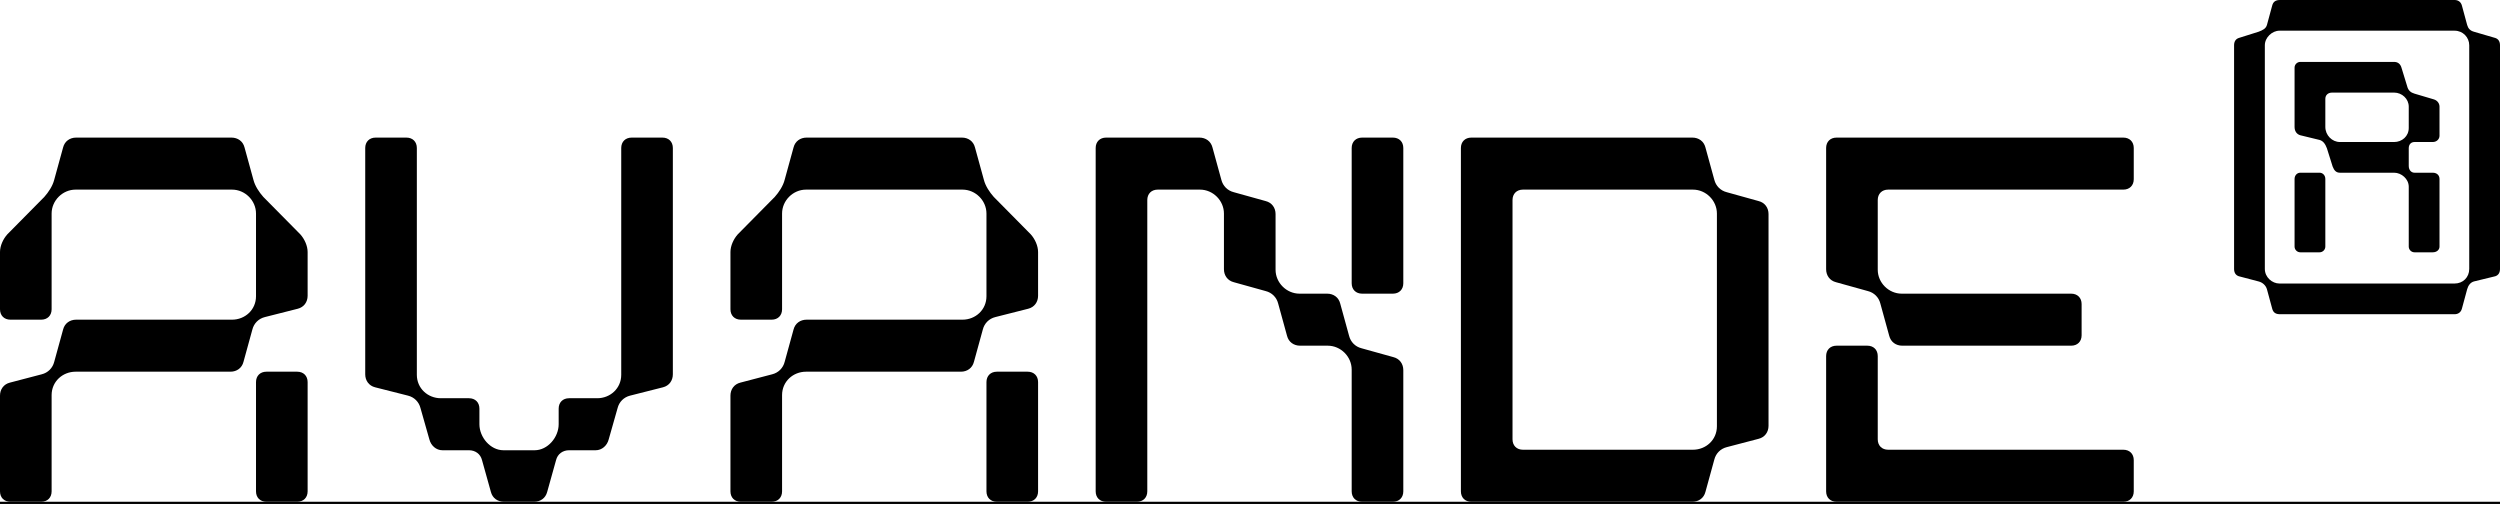
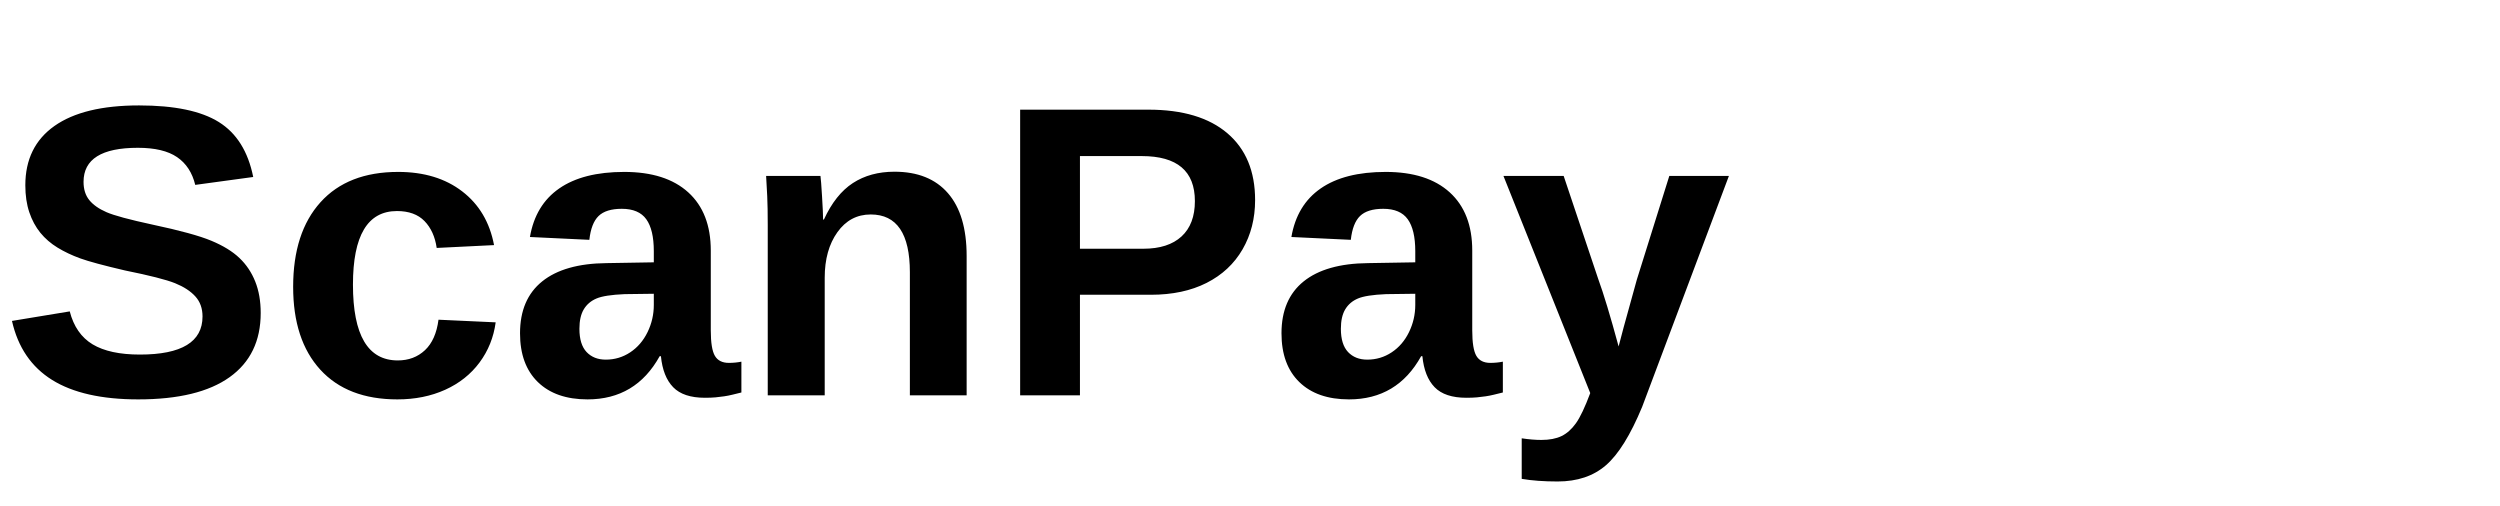
<svg xmlns="http://www.w3.org/2000/svg" width="1132" height="229" viewBox="0 0 1132 229" fill="none">
-   <path d="M104.352 168.304H34.233C28.331 168.304 23.373 172.78 23.373 178.904V222.483C23.373 225.309 21.484 227.194 18.651 227.194H4.722C1.889 227.194 0 225.309 0 222.483V179.14C0 176.313 1.653 173.958 4.486 173.251L18.887 169.482C21.72 168.775 23.845 166.655 24.553 163.829L28.567 149.224C29.275 146.398 31.636 144.749 34.469 144.749H105.06C110.963 144.749 115.921 140.273 115.921 134.149V96.695C115.921 90.806 110.963 85.859 105.06 85.859H34.233C28.331 85.859 23.373 90.806 23.373 96.695V140.037C23.373 142.864 21.484 144.749 18.651 144.749H4.722C1.889 144.749 0 142.864 0 140.037V114.126C0 111.299 1.417 108.237 3.305 106.117L20.068 89.157C21.956 87.037 23.845 84.21 24.553 81.384L28.567 66.779C29.275 63.953 31.636 62.304 34.469 62.304H104.824C107.657 62.304 110.018 63.953 110.727 66.779L114.74 81.384C115.448 84.21 117.337 87.037 119.226 89.157L135.988 106.117C137.877 108.237 139.293 111.299 139.293 114.126V133.913C139.293 136.74 137.641 139.095 134.808 139.802L119.934 143.571C117.101 144.278 114.976 146.398 114.268 149.224L110.254 163.829C109.546 166.655 107.185 168.304 104.352 168.304ZM139.293 173.015V222.483C139.293 225.309 137.405 227.194 134.572 227.194H120.642C117.809 227.194 115.921 225.309 115.921 222.483V173.015C115.921 170.189 117.809 168.304 120.642 168.304H134.572C137.405 168.304 139.293 170.189 139.293 173.015Z" fill="black" />
-   <path d="M194.413 198.927L190.4 184.793C189.691 181.967 187.567 179.847 184.734 179.14L169.86 175.371C167.027 174.664 165.374 172.309 165.374 169.482V67.015C165.374 64.188 167.263 62.304 170.096 62.304H184.025C186.858 62.304 188.747 64.188 188.747 67.015V169.718C188.747 175.842 193.705 180.318 199.607 180.318H212.356C215.189 180.318 217.078 182.202 217.078 185.029V192.096C217.078 197.985 222.036 203.874 227.938 203.874H242.104C248.006 203.874 252.964 197.985 252.964 192.096V185.029C252.964 182.202 254.852 180.318 257.686 180.318H270.434C276.337 180.318 281.295 175.842 281.295 169.718V67.015C281.295 64.188 283.183 62.304 286.016 62.304H299.946C302.779 62.304 304.668 64.188 304.668 67.015V169.482C304.668 172.309 303.015 174.664 300.182 175.371L285.308 179.14C282.475 179.847 280.35 181.967 279.642 184.793L275.628 198.927C274.92 201.753 272.559 203.874 269.726 203.874H257.686C254.852 203.874 252.492 205.522 251.783 208.349L247.77 222.718C247.061 225.545 244.701 227.194 241.867 227.194H228.174C225.341 227.194 222.98 225.545 222.272 222.718L218.258 208.349C217.55 205.522 215.189 203.874 212.356 203.874H200.316C197.482 203.874 195.122 201.753 194.413 198.927Z" fill="black" />
-   <path d="M435.1 168.304H364.981C359.079 168.304 354.121 172.78 354.121 178.904V222.483C354.121 225.309 352.232 227.194 349.399 227.194H335.47C332.637 227.194 330.748 225.309 330.748 222.483V179.14C330.748 176.313 332.401 173.958 335.234 173.251L349.635 169.482C352.469 168.775 354.593 166.655 355.302 163.829L359.315 149.224C360.023 146.398 362.384 144.749 365.217 144.749H435.809C441.711 144.749 446.669 140.273 446.669 134.149V96.695C446.669 90.806 441.711 85.859 435.809 85.859H364.981C359.079 85.859 354.121 90.806 354.121 96.695V140.037C354.121 142.864 352.232 144.749 349.399 144.749H335.47C332.637 144.749 330.748 142.864 330.748 140.037V114.126C330.748 111.299 332.165 108.237 334.053 106.117L350.816 89.157C352.705 87.037 354.593 84.21 355.302 81.384L359.315 66.779C360.023 63.953 362.384 62.304 365.217 62.304H435.572C438.406 62.304 440.766 63.953 441.475 66.779L445.488 81.384C446.197 84.21 448.085 87.037 449.974 89.157L466.736 106.117C468.625 108.237 470.042 111.299 470.042 114.126V133.913C470.042 136.74 468.389 139.095 465.556 139.802L450.682 143.571C447.849 144.278 445.724 146.398 445.016 149.224L441.003 163.829C440.294 166.655 437.933 168.304 435.1 168.304ZM470.042 173.015V222.483C470.042 225.309 468.153 227.194 465.32 227.194H451.391C448.557 227.194 446.669 225.309 446.669 222.483V173.015C446.669 170.189 448.557 168.304 451.391 168.304H465.32C468.153 168.304 470.042 170.189 470.042 173.015Z" fill="black" />
-   <path d="M635.416 167.598V222.483C635.416 225.309 633.527 227.194 630.694 227.194H616.765C613.932 227.194 612.043 225.309 612.043 222.483V167.362C612.043 161.473 607.085 156.526 601.183 156.526H588.67C585.837 156.526 583.476 154.878 582.768 152.051L578.754 137.446C578.046 134.62 575.921 132.5 573.088 131.793L558.686 127.788C555.853 127.082 554.201 124.726 554.201 121.9V96.695C554.201 90.806 549.243 85.859 543.34 85.859H524.217C521.384 85.859 519.495 87.744 519.495 90.57V222.483C519.495 225.309 517.607 227.194 514.773 227.194H500.844C498.011 227.194 496.122 225.309 496.122 222.483V67.015C496.122 64.188 498.011 62.304 500.844 62.304H543.104C545.938 62.304 548.298 63.953 549.007 66.779L553.02 81.384C553.728 84.21 555.853 86.33 558.686 87.037L573.088 91.042C575.921 91.748 577.574 94.104 577.574 96.93V122.135C577.574 128.024 582.532 132.971 588.434 132.971H600.947C603.78 132.971 606.141 134.62 606.849 137.446L610.862 152.051C611.571 154.878 613.695 156.998 616.529 157.704L630.93 161.709C633.763 162.415 635.416 164.771 635.416 167.598ZM612.043 128.26V67.015C612.043 64.188 613.932 62.304 616.765 62.304H630.694C633.527 62.304 635.416 64.188 635.416 67.015V128.26C635.416 131.086 633.527 132.971 630.694 132.971H616.765C613.932 132.971 612.043 131.086 612.043 128.26Z" fill="black" />
-   <path d="M781.903 87.037L796.304 91.042C799.137 91.748 800.79 94.104 800.79 96.93V192.802C800.79 195.629 799.137 197.985 796.304 198.691L781.903 202.46C779.07 203.167 776.945 205.287 776.237 208.114L772.223 222.718C771.515 225.545 769.154 227.194 766.321 227.194H666.218C663.385 227.194 661.496 225.309 661.496 222.483V67.015C661.496 64.188 663.385 62.304 666.218 62.304H766.321C769.154 62.304 771.515 63.953 772.223 66.779L776.237 81.384C776.945 84.21 779.07 86.33 781.903 87.037ZM684.869 90.57V198.927C684.869 201.753 686.758 203.638 689.591 203.638H766.557C772.459 203.638 777.417 199.162 777.417 193.038V96.695C777.417 90.806 772.459 85.859 766.557 85.859H689.591C686.758 85.859 684.869 87.744 684.869 90.57Z" fill="black" />
-   <path d="M826.871 121.9V67.015C826.871 64.188 828.759 62.304 831.592 62.304H961.442C964.275 62.304 966.164 64.188 966.164 67.015V81.148C966.164 83.975 964.275 85.859 961.442 85.859H854.965C852.132 85.859 850.244 87.744 850.244 90.57V122.135C850.244 128.024 855.201 132.971 861.104 132.971H937.833C940.666 132.971 942.555 134.855 942.555 137.682V151.815C942.555 154.642 940.666 156.526 937.833 156.526H861.34C858.507 156.526 856.146 154.878 855.438 152.051L851.424 137.446C850.716 134.62 848.591 132.5 845.758 131.793L831.356 127.788C828.523 127.082 826.871 124.726 826.871 121.9ZM850.244 161.238V198.927C850.244 201.753 852.132 203.638 854.965 203.638H961.442C964.275 203.638 966.164 205.522 966.164 208.349V222.483C966.164 225.309 964.275 227.194 961.442 227.194H831.592C828.759 227.194 826.871 225.309 826.871 222.483V161.238C826.871 158.411 828.759 156.526 831.592 156.526H845.522C848.355 156.526 850.244 158.411 850.244 161.238Z" fill="black" />
-   <path d="M1111.46 142.277H1032.37C1030.48 142.277 1029.3 141.57 1028.83 139.685L1026.47 130.97C1026 129.321 1024.58 127.908 1022.69 127.436L1013.72 125.081C1012.3 124.61 1011.59 123.432 1011.59 121.783V20.494C1011.59 18.845 1012.3 17.667 1013.72 17.196L1022.69 14.369C1024.58 13.662 1026 12.956 1026.47 11.307L1028.83 2.591C1029.3 0.707 1030.48 0 1032.37 0H1111.46C1112.88 0 1114.29 0.707 1114.77 2.591L1117.13 11.307C1117.6 12.956 1118.54 13.898 1120.2 14.369L1129.88 17.196C1131.29 17.667 1132 18.845 1132 20.494V121.783C1132 123.432 1131.29 124.61 1129.88 125.081L1120.2 127.436C1118.54 127.908 1117.6 129.321 1117.13 130.97L1114.77 139.685C1114.29 141.57 1112.88 142.277 1111.46 142.277ZM1111.46 13.898H1032.13C1028.83 13.898 1025.52 16.96 1025.52 20.494V121.783C1025.52 125.552 1028.83 128.379 1032.13 128.379H1111.46C1115.24 128.379 1118.07 125.552 1118.07 121.783V20.494C1118.07 16.96 1115.24 13.898 1111.46 13.898ZM1101.54 114.245H1093.28C1091.86 114.245 1090.68 113.068 1090.68 111.654V84.565C1090.68 81.032 1087.38 78.205 1084.07 78.205H1059.52C1057.87 78.205 1056.92 77.263 1056.21 75.378L1053.62 67.134C1052.91 65.249 1051.97 63.836 1050.31 63.365L1041.58 61.245C1039.92 60.774 1038.98 59.36 1038.98 57.476V30.622C1038.98 29.209 1040.16 28.031 1041.58 28.031H1084.07C1085.73 28.031 1086.91 28.974 1087.38 30.622L1089.98 39.102C1090.45 40.987 1091.63 41.929 1093.28 42.4L1102.02 44.991C1103.67 45.463 1104.61 46.876 1104.61 48.289V61.48C1104.61 62.894 1103.43 64.307 1101.54 64.307H1093.28C1091.86 64.307 1090.68 65.249 1090.68 67.134V75.143C1090.68 77.027 1091.86 78.205 1093.28 78.205H1101.54C1103.43 78.205 1104.61 79.383 1104.61 81.032V111.654C1104.61 113.068 1103.43 114.245 1101.54 114.245ZM1059.52 64.307H1084.07C1087.61 64.307 1090.68 61.716 1090.68 57.947V48.289C1090.68 44.756 1087.61 41.929 1084.07 41.929H1055.98C1054.09 41.929 1052.91 43.107 1052.91 44.756V57.476C1052.91 61.245 1055.98 64.307 1059.52 64.307ZM1050.31 114.245H1041.58C1040.16 114.245 1038.98 113.068 1038.98 111.654V81.032C1038.98 79.383 1040.16 78.205 1041.58 78.205H1050.31C1051.73 78.205 1052.91 79.383 1052.91 81.032V111.654C1052.91 113.068 1051.73 114.245 1050.31 114.245Z" fill="black" />
-   <line x1="4.37114e-08" y1="227.694" x2="1132" y2="227.694" stroke="black" />
+   <text x="0" y="179" font-family="Arial, Helvetica, sans-serif" font-weight="700" font-size="188" fill="black" textLength="1132" lengthAdjust="spacingAndGlyphs">ScanPay</text>
</svg>
